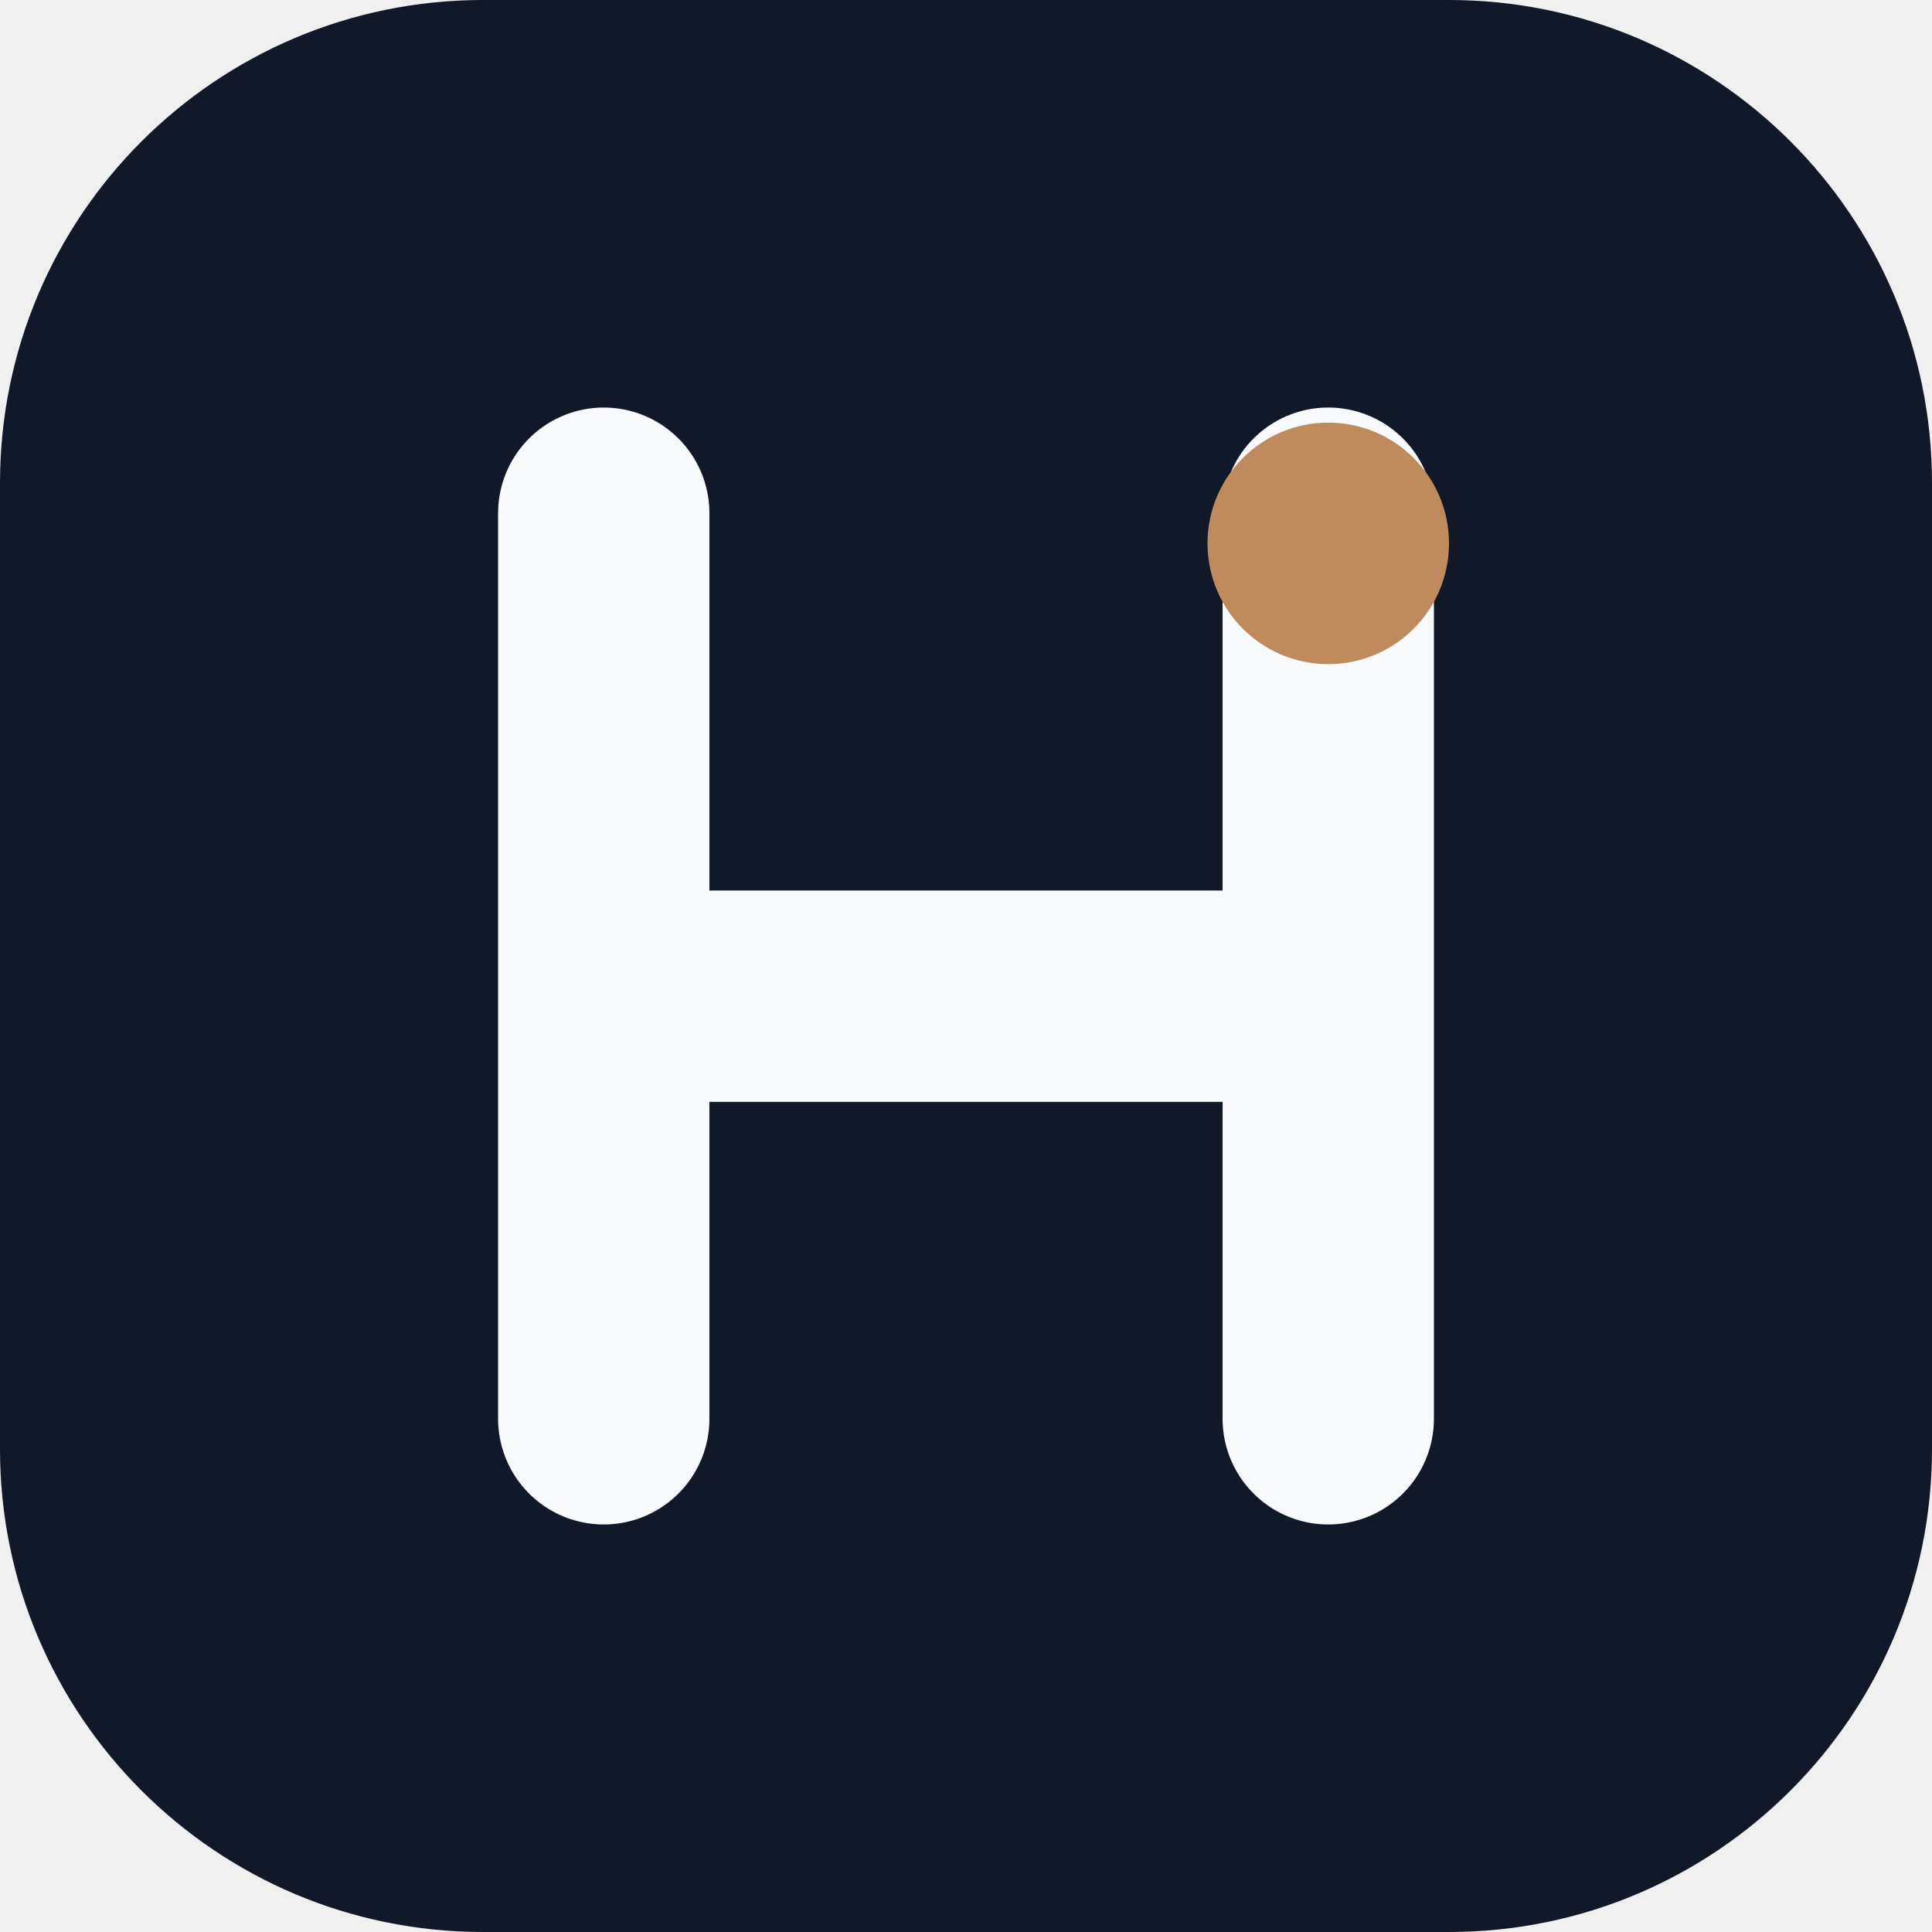
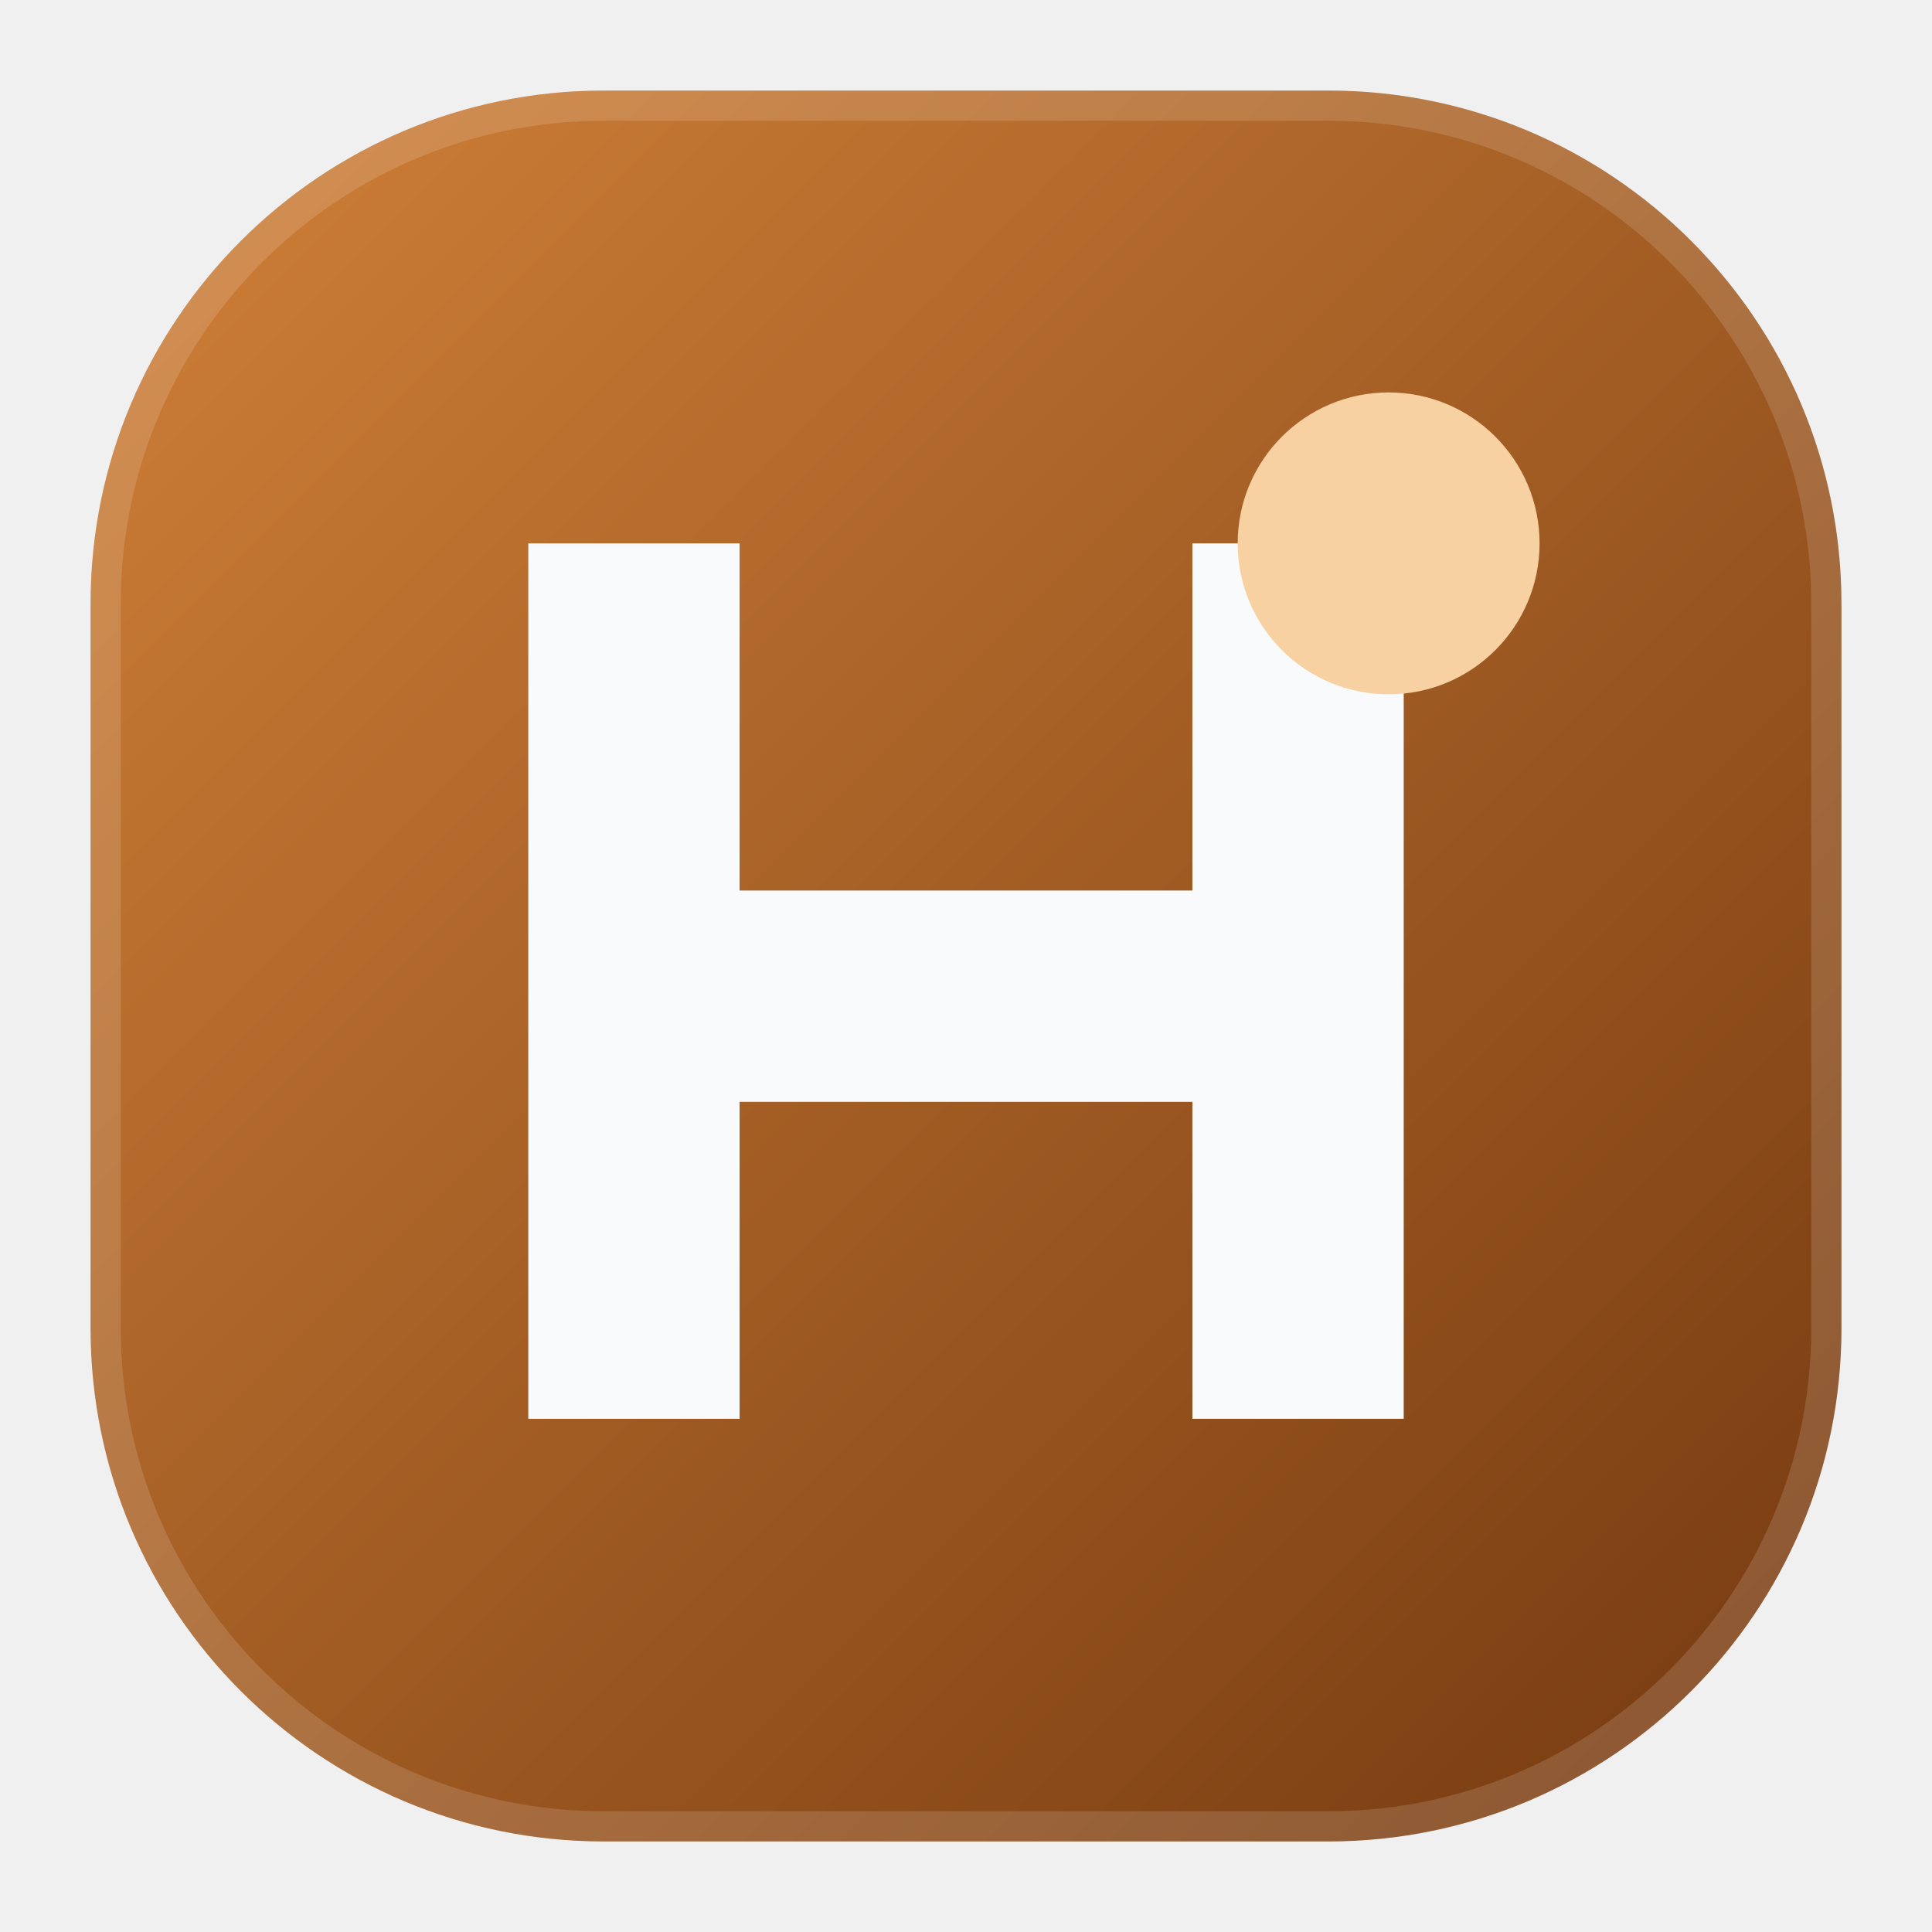
<svg xmlns="http://www.w3.org/2000/svg" width="64" height="64" viewBox="0 0 64 64" fill="none">
-   <rect width="64" height="64" rx="16" fill="#111827" />
-   <path d="M20 17V47M44 17V47M20 33H44" stroke="#F8FAFC" stroke-width="7" stroke-linecap="round" stroke-linejoin="round" />
-   <circle cx="44" cy="18" r="4" fill="#C08B5C" />
+   <defs>
+     <linearGradient id="hayasaTile" x1="8" y1="8" x2="56" y2="56" gradientUnits="userSpaceOnUse">
+       <stop stop-color="#C97B35" />
+       <stop offset="1" stop-color="#7C3F13" />
+     </linearGradient>
+   </defs>
+   <rect x="3" y="3" width="58" height="58" rx="17" fill="url(#hayasaTile)" />
+   <rect x="3.5" y="3.5" width="57" height="57" rx="16.5" stroke="white" stroke-opacity="0.14" />
+   <path d="M21 18V47M43 18V47M21 33H43" stroke="#F8FAFC" stroke-width="7" stroke-linejoin="round" />
+   <circle cx="46" cy="18" r="5" fill="#F7D1A1" />
</svg>
